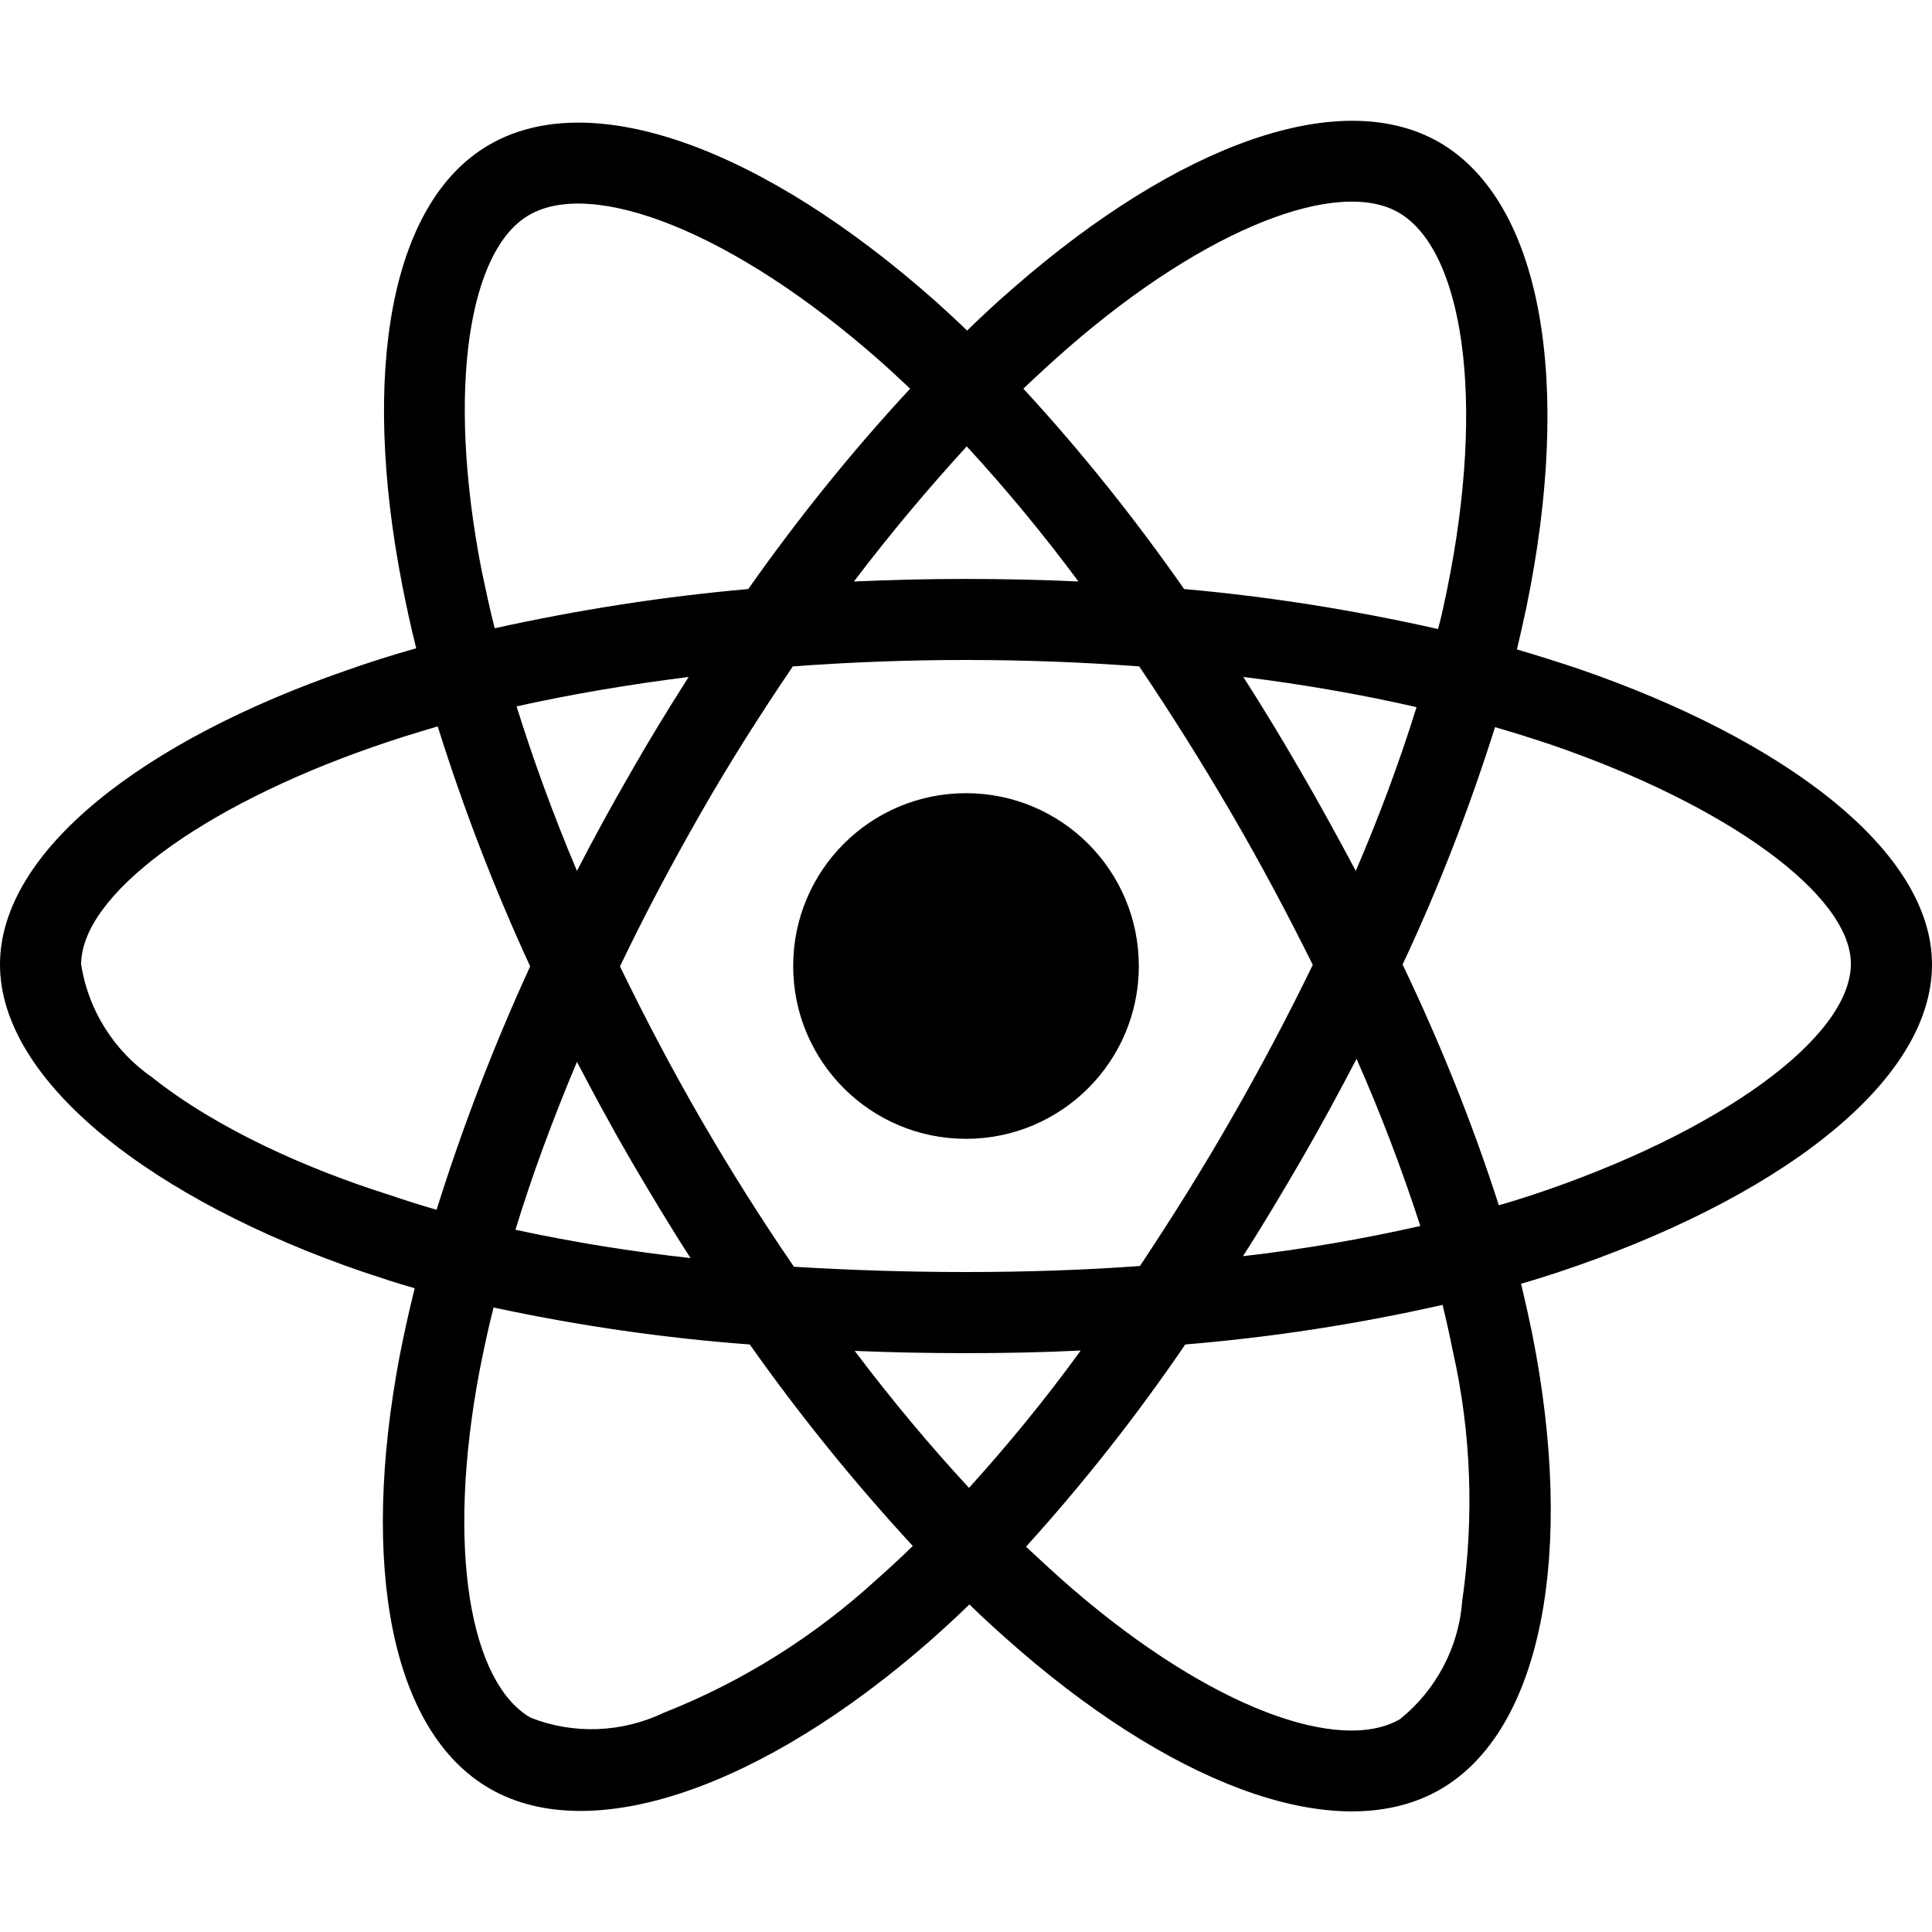
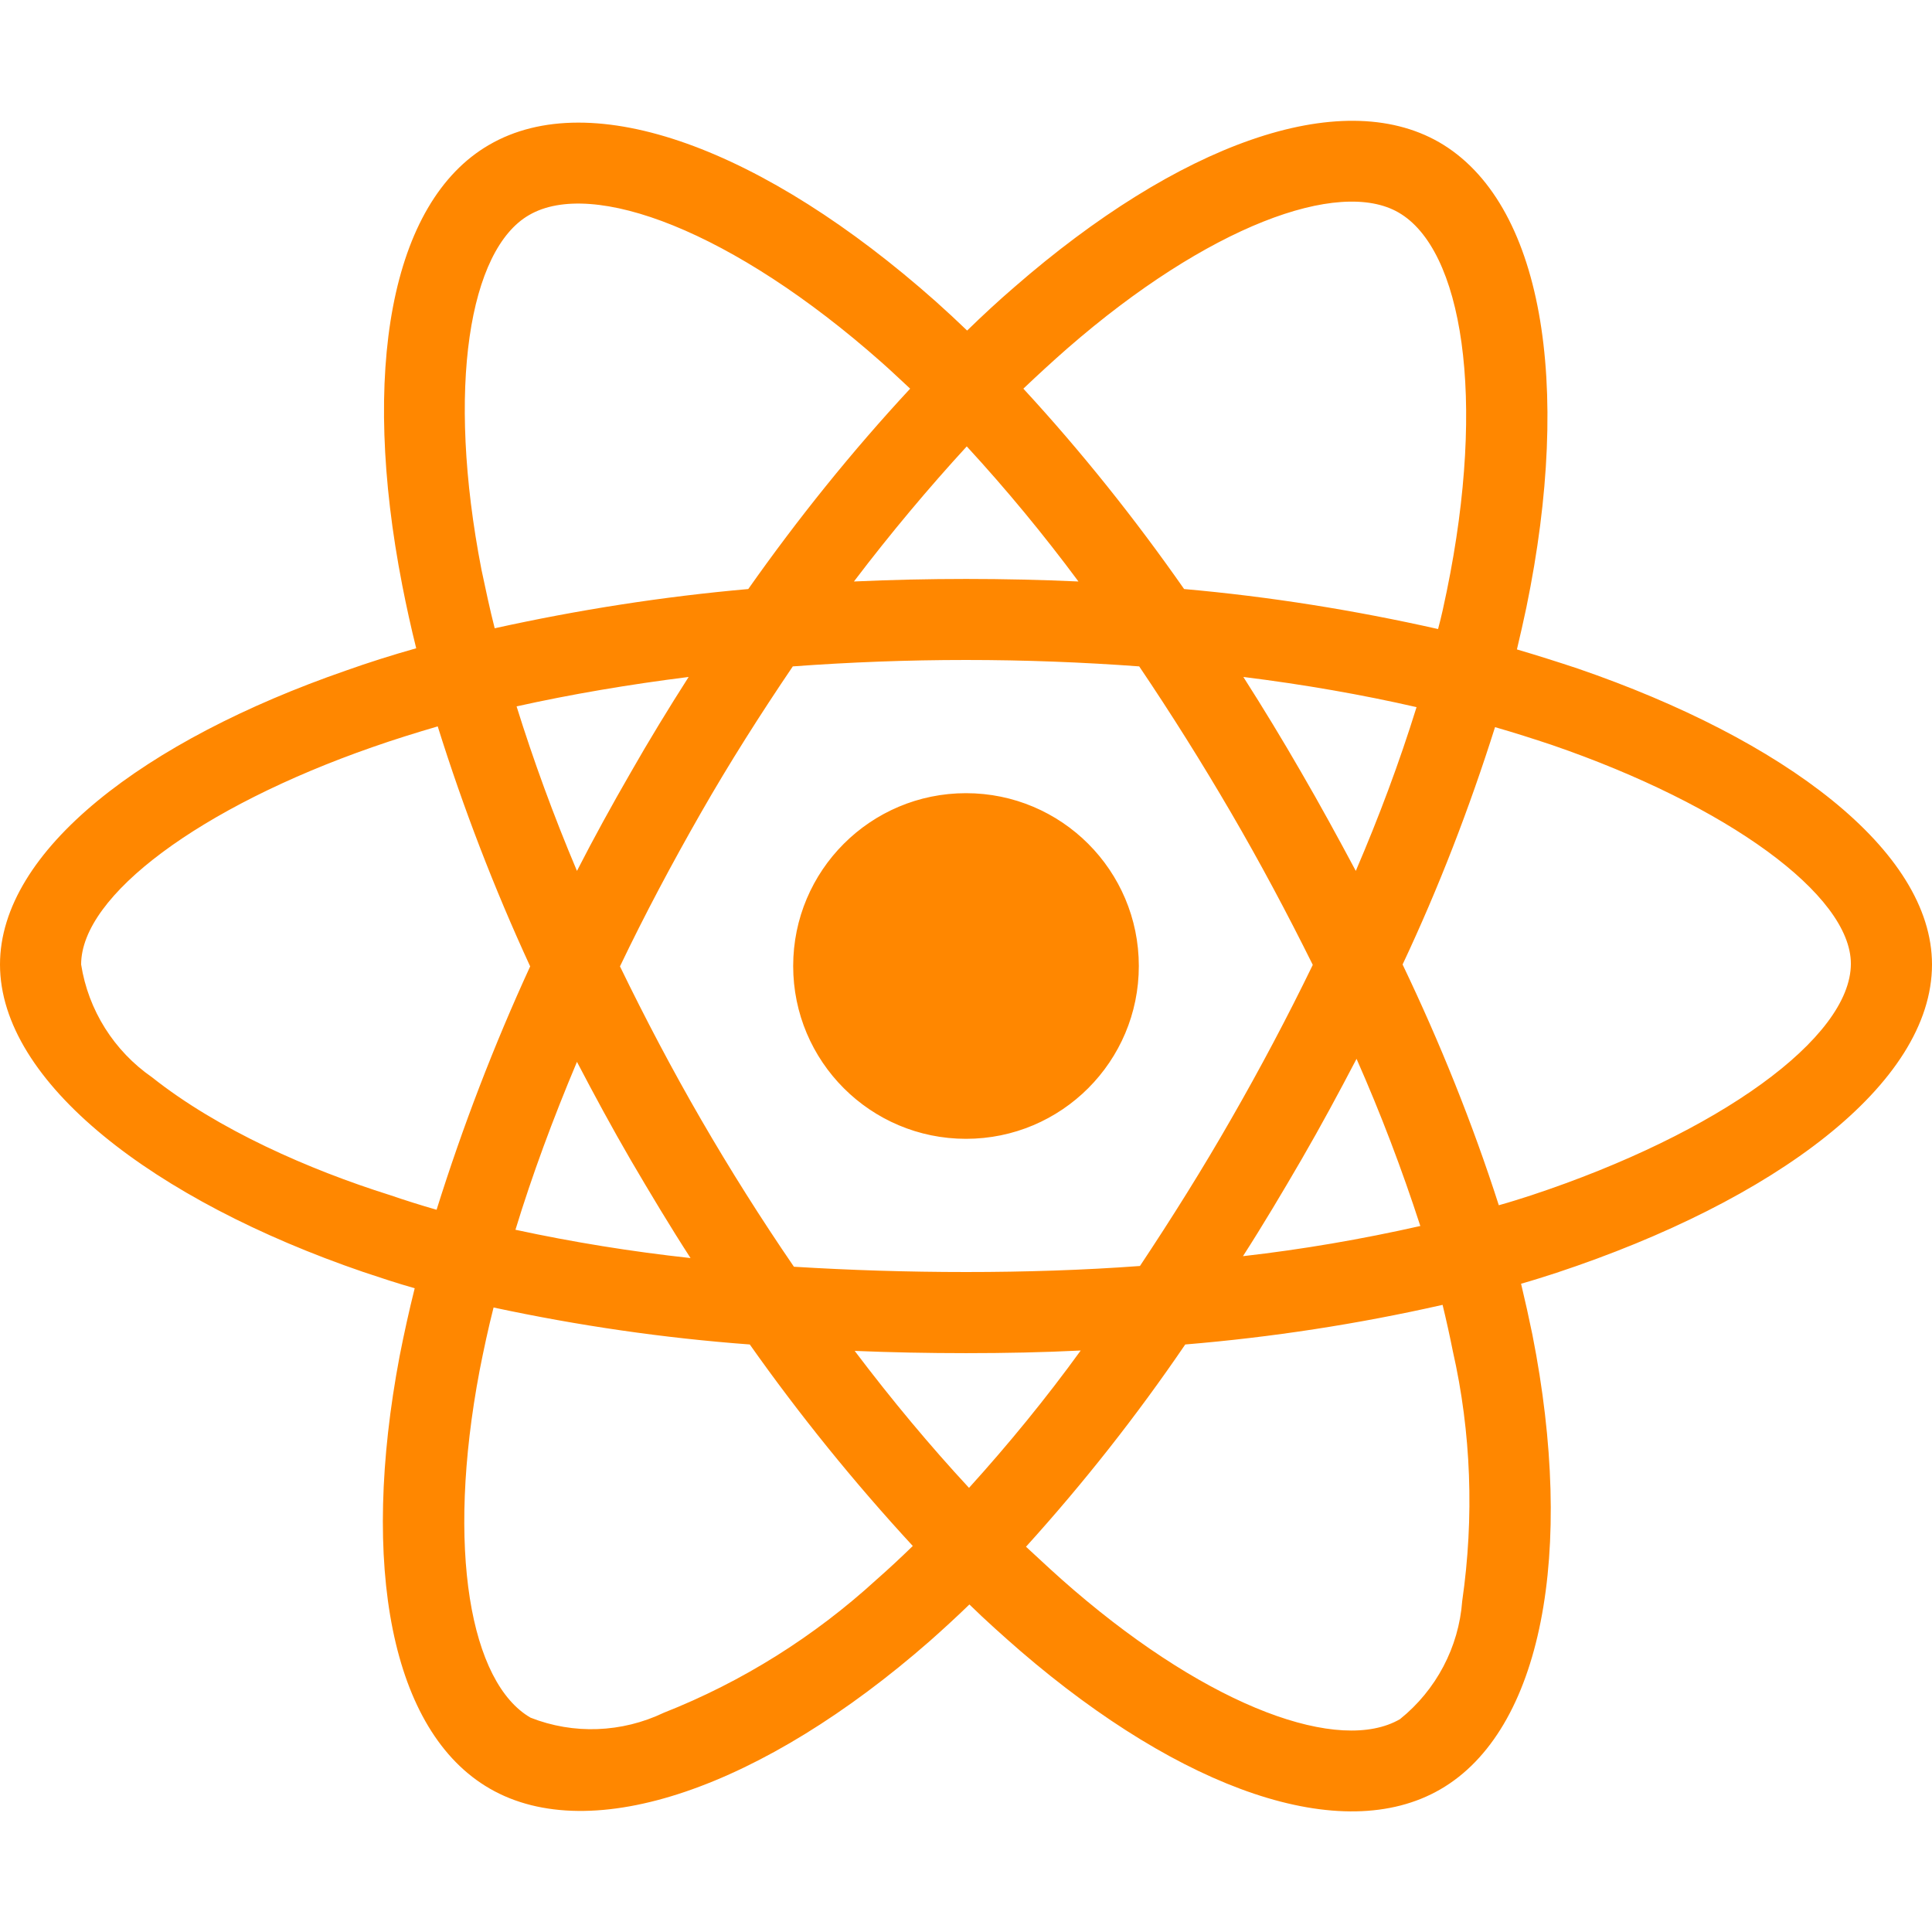
<svg xmlns="http://www.w3.org/2000/svg" aria-hidden="true" focusable="false" data-prefix="fab" data-icon="react" class="svg-inline--fa fa-react fa-w-16" role="img" viewBox="0 0 512 512">
-   <path fill="currentColor" d="M418.2 177.2c-5.4-1.8-10.8-3.5-16.2-5.1.9-3.7 1.7-7.4 2.5-11.1 12.3-59.6 4.2-107.5-23.1-123.3-26.3-15.1-69.2.6-112.6 38.4-4.3 3.7-8.5 7.6-12.5 11.5-2.7-2.6-5.5-5.2-8.3-7.7-45.5-40.4-91.1-57.4-118.4-41.5-26.2 15.2-34 60.3-23 116.7 1.1 5.6 2.3 11.1 3.7 16.7-6.4 1.8-12.7 3.8-18.6 5.9C38.3 196.2 0 225.4 0 255.6c0 31.2 40.8 62.5 96.3 81.5 4.5 1.5 9 3 13.6 4.3-1.5 6-2.8 11.9-4 18-10.5 55.5-2.3 99.5 23.9 114.6 27 15.6 72.4-.4 116.6-39.1 3.5-3.1 7-6.3 10.5-9.7 4.4 4.3 9 8.4 13.6 12.4 42.8 36.8 85.1 51.7 111.2 36.6 27-15.6 35.8-62.9 24.4-120.5-.9-4.4-1.9-8.9-3-13.5 3.2-.9 6.3-1.9 9.4-2.9 57.7-19.1 99.5-50 99.5-81.7 0-30.3-39.4-59.7-93.8-78.4zM282.9 92.3c37.2-32.4 71.9-45.1 87.7-36 16.9 9.7 23.4 48.9 12.8 100.4-.7 3.4-1.4 6.7-2.3 10-22.2-5-44.7-8.6-67.3-10.6-13-18.6-27.2-36.4-42.6-53.1 3.9-3.7 7.7-7.2 11.7-10.7zM167.2 307.5c5.1 8.7 10.3 17.4 15.8 25.9-15.6-1.7-31.1-4.2-46.4-7.5 4.4-14.4 9.9-29.3 16.3-44.5 4.6 8.8 9.3 17.5 14.3 26.1zm-30.3-120.3c14.4-3.2 29.7-5.8 45.6-7.8-5.3 8.3-10.5 16.8-15.4 25.4-4.9 8.5-9.7 17.2-14.2 26-6.3-14.9-11.6-29.5-16-43.6zm27.4 68.9c6.6-13.8 13.8-27.3 21.4-40.6s15.8-26.2 24.4-38.9c15-1.1 30.3-1.7 45.9-1.7s31 .6 45.9 1.7c8.5 12.6 16.6 25.5 24.3 38.7s14.9 26.7 21.7 40.4c-6.7 13.8-13.9 27.4-21.6 40.8-7.6 13.3-15.7 26.2-24.2 39-14.9 1.1-30.4 1.6-46.1 1.6s-30.9-.5-45.6-1.4c-8.7-12.7-16.9-25.7-24.6-39s-14.8-26.8-21.5-40.6zm180.6 51.2c5.1-8.8 9.9-17.7 14.6-26.7 6.4 14.5 12 29.2 16.9 44.3-15.5 3.5-31.2 6.2-47 8 5.4-8.4 10.5-17 15.5-25.6zm14.4-76.5c-4.7-8.8-9.5-17.6-14.5-26.2-4.9-8.5-10-16.9-15.3-25.2 16.1 2 31.5 4.7 45.9 8-4.6 14.8-10 29.2-16.1 43.4zM256.2 118.3c10.5 11.4 20.4 23.4 29.6 35.8-19.8-.9-39.7-.9-59.5 0 9.8-12.9 19.9-24.9 29.9-35.8zM140.2 57c16.8-9.8 54.1 4.2 93.4 39 2.5 2.2 5 4.6 7.6 7-15.5 16.7-29.8 34.5-42.9 53.1-22.6 2-45 5.5-67.2 10.4-1.3-5.1-2.4-10.3-3.5-15.5-9.4-48.4-3.2-84.9 12.6-94zm-24.5 263.6c-4.2-1.2-8.3-2.5-12.4-3.9-21.3-6.7-45.5-17.3-63-31.2-10.1-7-16.9-17.8-18.8-29.9 0-18.3 31.6-41.7 77.2-57.6 5.7-2 11.5-3.8 17.3-5.5 6.8 21.7 15 43 24.5 63.6-9.6 20.9-17.9 42.5-24.8 64.5zm116.6 98c-16.5 15.1-35.6 27.1-56.4 35.3-11.1 5.3-23.9 5.8-35.3 1.3-15.9-9.2-22.5-44.5-13.5-92 1.1-5.6 2.3-11.2 3.7-16.7 22.4 4.8 45 8.1 67.9 9.8 13.2 18.7 27.7 36.6 43.2 53.4-3.2 3.1-6.4 6.1-9.6 8.9zm24.5-24.3c-10.2-11-20.4-23.2-30.3-36.3 9.6.4 19.5.6 29.5.6 10.3 0 20.4-.2 30.4-.7-9.2 12.7-19.1 24.8-29.6 36.4zm130.7 30c-.9 12.2-6.9 23.6-16.5 31.3-15.9 9.2-49.8-2.8-86.4-34.2-4.2-3.6-8.4-7.5-12.7-11.5 15.3-16.9 29.4-34.8 42.2-53.6 22.9-1.9 45.7-5.4 68.2-10.5 1 4.1 1.9 8.2 2.7 12.2 4.9 21.6 5.7 44.1 2.5 66.3zm18.2-107.5c-2.8.9-5.6 1.8-8.5 2.6-7-21.8-15.6-43.1-25.5-63.8 9.6-20.4 17.7-41.4 24.5-62.9 5.2 1.5 10.2 3.1 15 4.7 46.6 16 79.3 39.8 79.3 58 0 19.6-34.9 44.9-84.8 61.4zm-149.7-15c25.3 0 45.8-20.5 45.8-45.8s-20.5-45.8-45.8-45.8c-25.3 0-45.8 20.5-45.8 45.8s20.5 45.8 45.8 45.8z" />
+   <path fill="#ff8700" d="M418.2 177.2c-5.4-1.8-10.8-3.5-16.2-5.1.9-3.7 1.7-7.4 2.5-11.1 12.3-59.6 4.2-107.5-23.1-123.3-26.3-15.1-69.2.6-112.6 38.4-4.3 3.7-8.5 7.6-12.5 11.5-2.7-2.6-5.5-5.2-8.3-7.7-45.5-40.4-91.1-57.4-118.4-41.5-26.2 15.2-34 60.3-23 116.7 1.1 5.6 2.3 11.1 3.7 16.7-6.4 1.8-12.7 3.8-18.6 5.9C38.3 196.2 0 225.4 0 255.6c0 31.2 40.8 62.5 96.3 81.5 4.5 1.5 9 3 13.6 4.3-1.5 6-2.8 11.9-4 18-10.5 55.5-2.3 99.5 23.9 114.6 27 15.6 72.4-.4 116.6-39.1 3.5-3.1 7-6.3 10.5-9.7 4.4 4.3 9 8.4 13.6 12.4 42.8 36.8 85.1 51.7 111.2 36.6 27-15.6 35.8-62.9 24.4-120.5-.9-4.4-1.9-8.9-3-13.5 3.2-.9 6.3-1.9 9.4-2.9 57.7-19.1 99.5-50 99.5-81.7 0-30.3-39.4-59.7-93.8-78.4zM282.9 92.3c37.2-32.4 71.9-45.1 87.7-36 16.9 9.7 23.4 48.9 12.8 100.4-.7 3.4-1.4 6.7-2.3 10-22.2-5-44.7-8.6-67.3-10.6-13-18.6-27.2-36.4-42.6-53.1 3.9-3.7 7.7-7.2 11.7-10.7zM167.2 307.5c5.1 8.7 10.3 17.4 15.8 25.9-15.6-1.7-31.1-4.2-46.4-7.5 4.4-14.4 9.9-29.3 16.3-44.5 4.6 8.8 9.3 17.5 14.3 26.1zm-30.3-120.3c14.4-3.2 29.7-5.8 45.6-7.8-5.3 8.3-10.5 16.8-15.4 25.4-4.9 8.5-9.7 17.2-14.2 26-6.3-14.9-11.6-29.5-16-43.6zm27.4 68.9c6.6-13.8 13.8-27.3 21.4-40.6s15.8-26.2 24.4-38.9c15-1.1 30.3-1.7 45.9-1.7s31 .6 45.9 1.7c8.5 12.6 16.6 25.5 24.3 38.7s14.9 26.7 21.7 40.4c-6.7 13.8-13.9 27.4-21.6 40.8-7.6 13.3-15.7 26.2-24.2 39-14.9 1.1-30.4 1.6-46.1 1.6s-30.9-.5-45.6-1.4c-8.7-12.7-16.9-25.7-24.6-39s-14.8-26.8-21.5-40.6zm180.6 51.2c5.1-8.8 9.9-17.7 14.6-26.7 6.4 14.5 12 29.2 16.9 44.3-15.5 3.5-31.2 6.2-47 8 5.4-8.4 10.5-17 15.5-25.6zm14.4-76.5c-4.7-8.8-9.5-17.6-14.5-26.2-4.9-8.5-10-16.9-15.3-25.2 16.1 2 31.5 4.7 45.9 8-4.6 14.8-10 29.2-16.1 43.4zM256.2 118.3c10.5 11.4 20.4 23.4 29.6 35.8-19.8-.9-39.7-.9-59.5 0 9.8-12.9 19.9-24.9 29.9-35.8zM140.2 57c16.8-9.8 54.1 4.2 93.4 39 2.5 2.2 5 4.6 7.6 7-15.5 16.7-29.8 34.5-42.9 53.1-22.6 2-45 5.5-67.2 10.4-1.3-5.1-2.4-10.3-3.5-15.5-9.4-48.4-3.2-84.9 12.6-94zm-24.5 263.6c-4.2-1.2-8.3-2.5-12.4-3.9-21.3-6.7-45.5-17.3-63-31.2-10.1-7-16.9-17.8-18.8-29.9 0-18.3 31.6-41.7 77.2-57.6 5.7-2 11.5-3.8 17.3-5.5 6.8 21.7 15 43 24.5 63.6-9.6 20.9-17.9 42.5-24.8 64.5zm116.6 98c-16.5 15.1-35.6 27.1-56.4 35.3-11.1 5.3-23.9 5.8-35.3 1.3-15.9-9.2-22.5-44.5-13.5-92 1.1-5.6 2.3-11.2 3.7-16.7 22.4 4.8 45 8.1 67.9 9.8 13.2 18.7 27.7 36.6 43.2 53.4-3.2 3.1-6.4 6.1-9.6 8.9zm24.5-24.3c-10.2-11-20.4-23.2-30.3-36.3 9.6.4 19.5.6 29.5.6 10.3 0 20.4-.2 30.4-.7-9.2 12.7-19.1 24.8-29.6 36.4zm130.7 30c-.9 12.2-6.9 23.6-16.5 31.3-15.9 9.2-49.8-2.8-86.4-34.2-4.2-3.6-8.4-7.5-12.7-11.5 15.3-16.9 29.4-34.8 42.2-53.6 22.9-1.9 45.7-5.4 68.2-10.5 1 4.1 1.9 8.2 2.7 12.2 4.9 21.6 5.7 44.1 2.5 66.3zm18.2-107.5c-2.8.9-5.6 1.8-8.5 2.6-7-21.8-15.6-43.1-25.5-63.8 9.6-20.4 17.7-41.4 24.5-62.9 5.2 1.5 10.2 3.1 15 4.7 46.6 16 79.3 39.8 79.3 58 0 19.6-34.9 44.9-84.8 61.4zm-149.7-15c25.3 0 45.8-20.5 45.8-45.8s-20.5-45.8-45.8-45.8c-25.3 0-45.8 20.5-45.8 45.8s20.5 45.8 45.8 45.8z" />
</svg>
